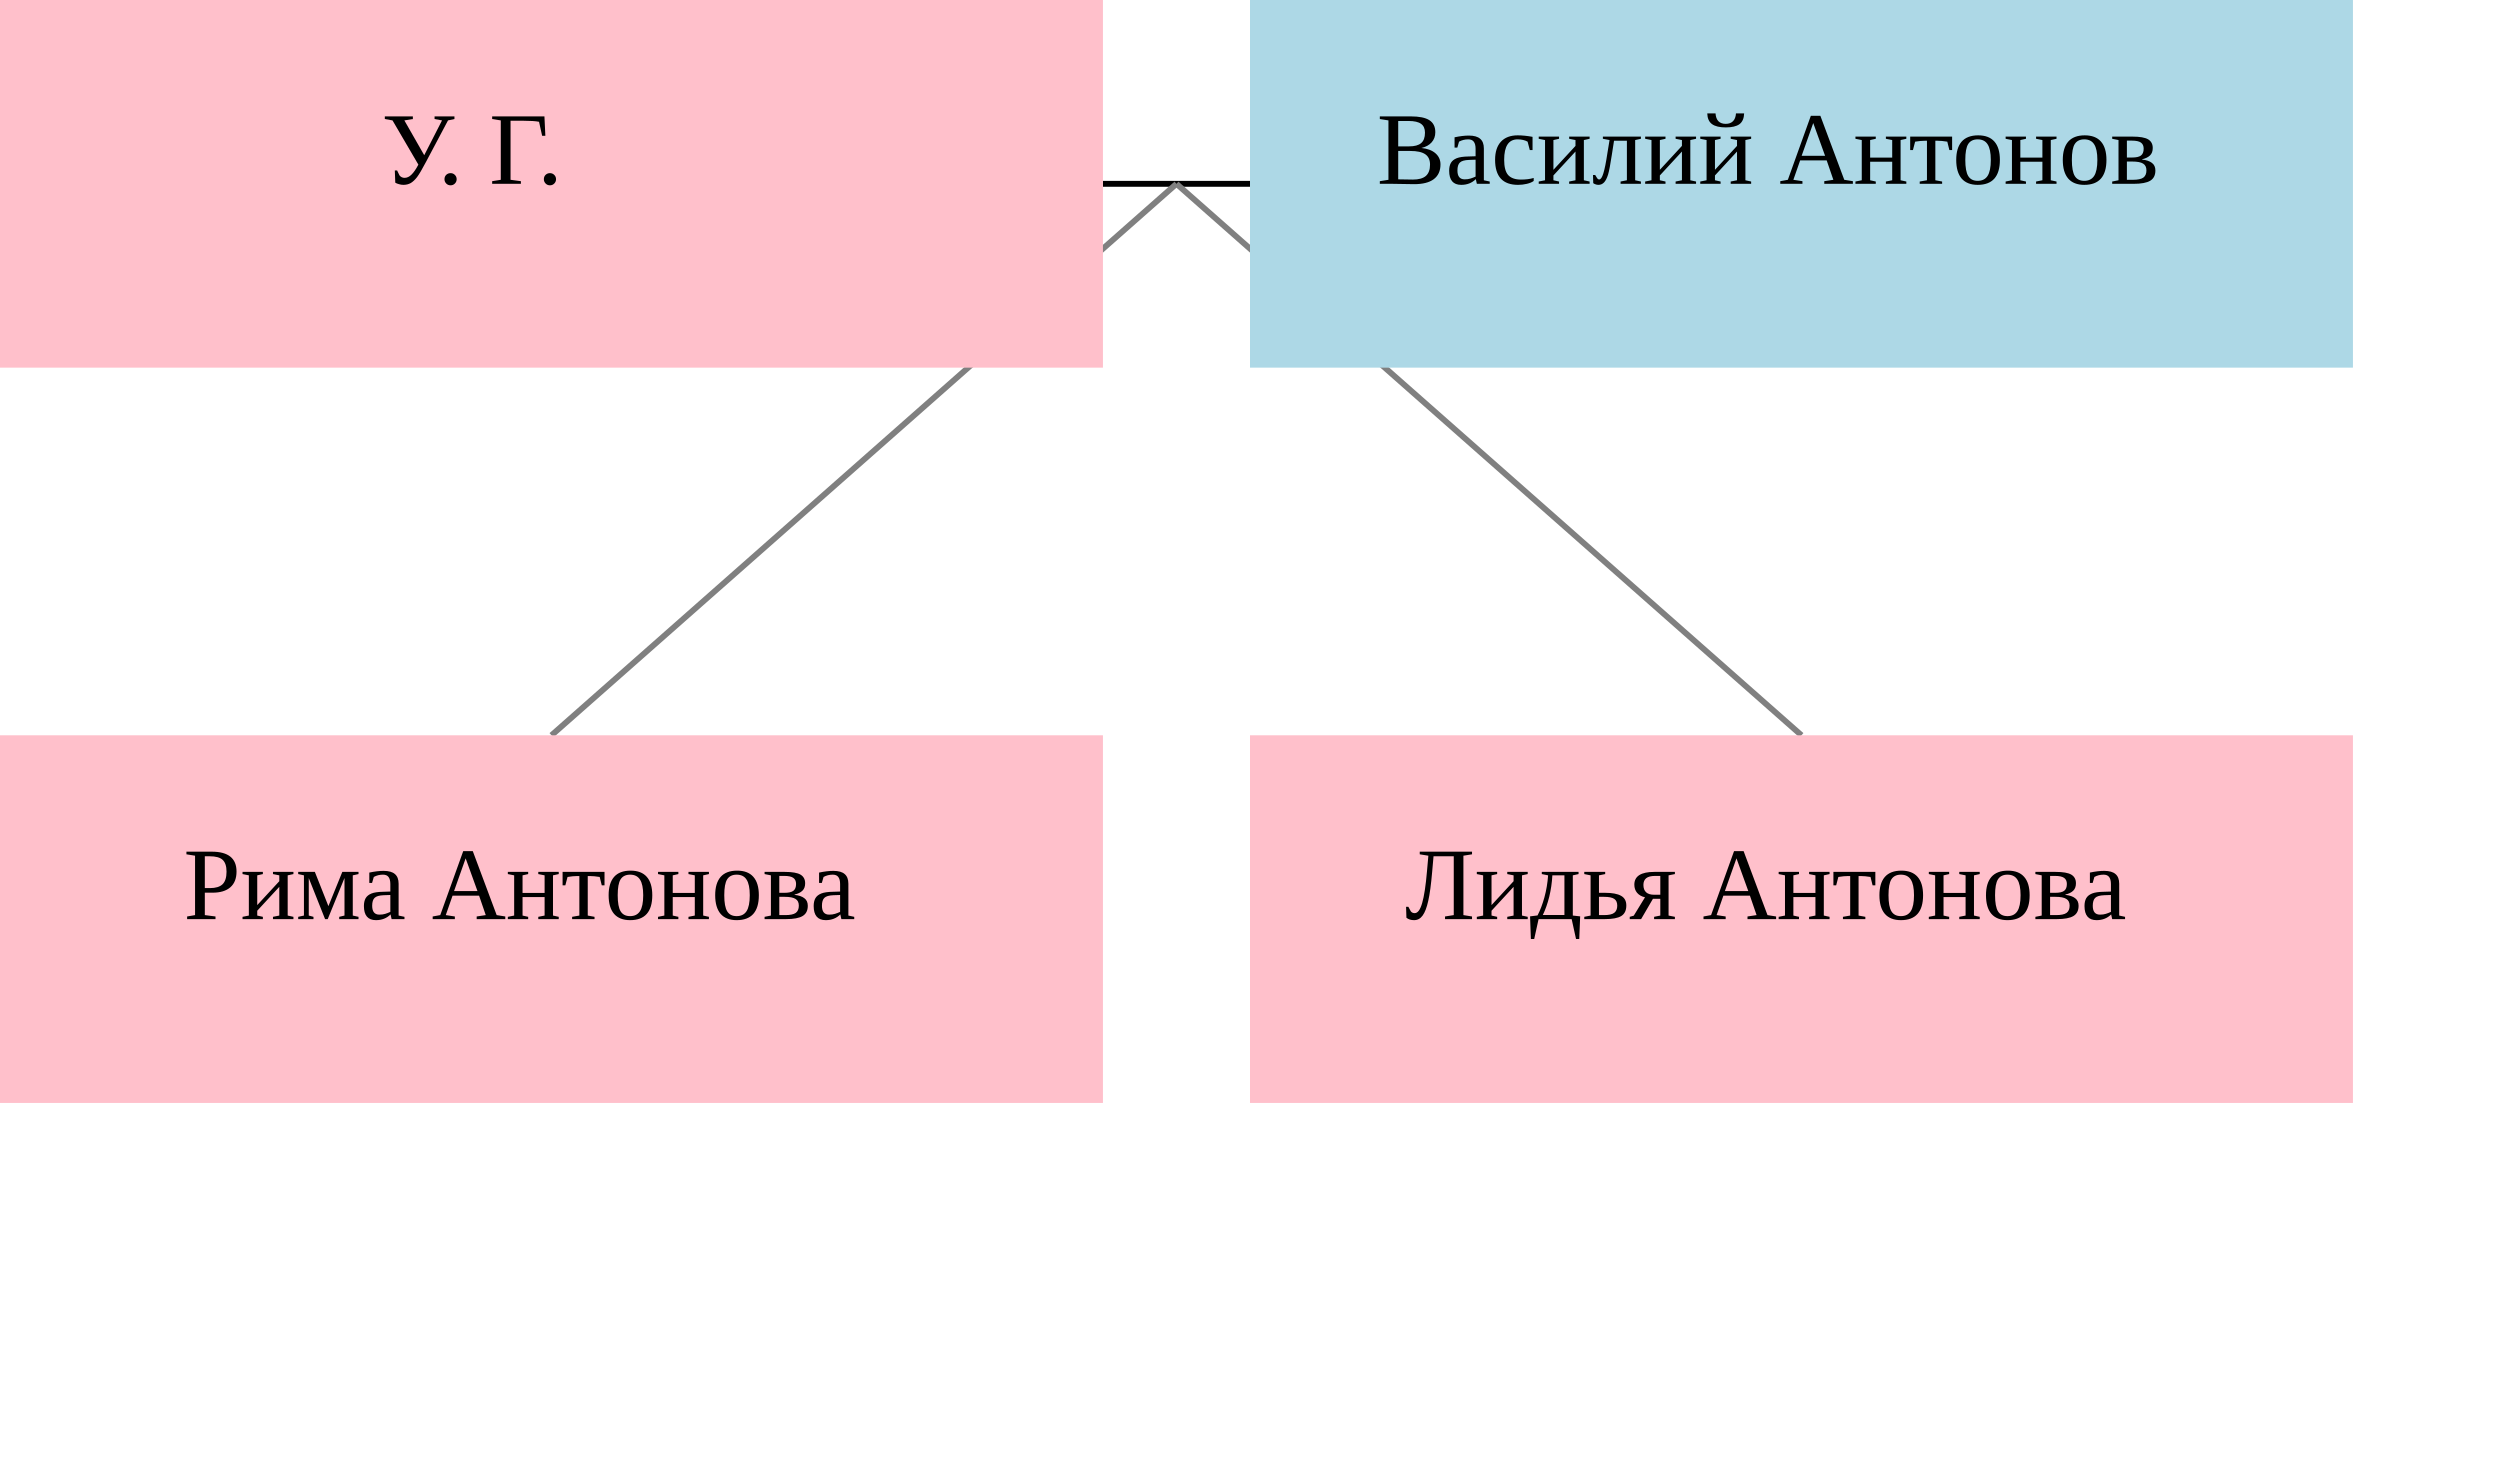
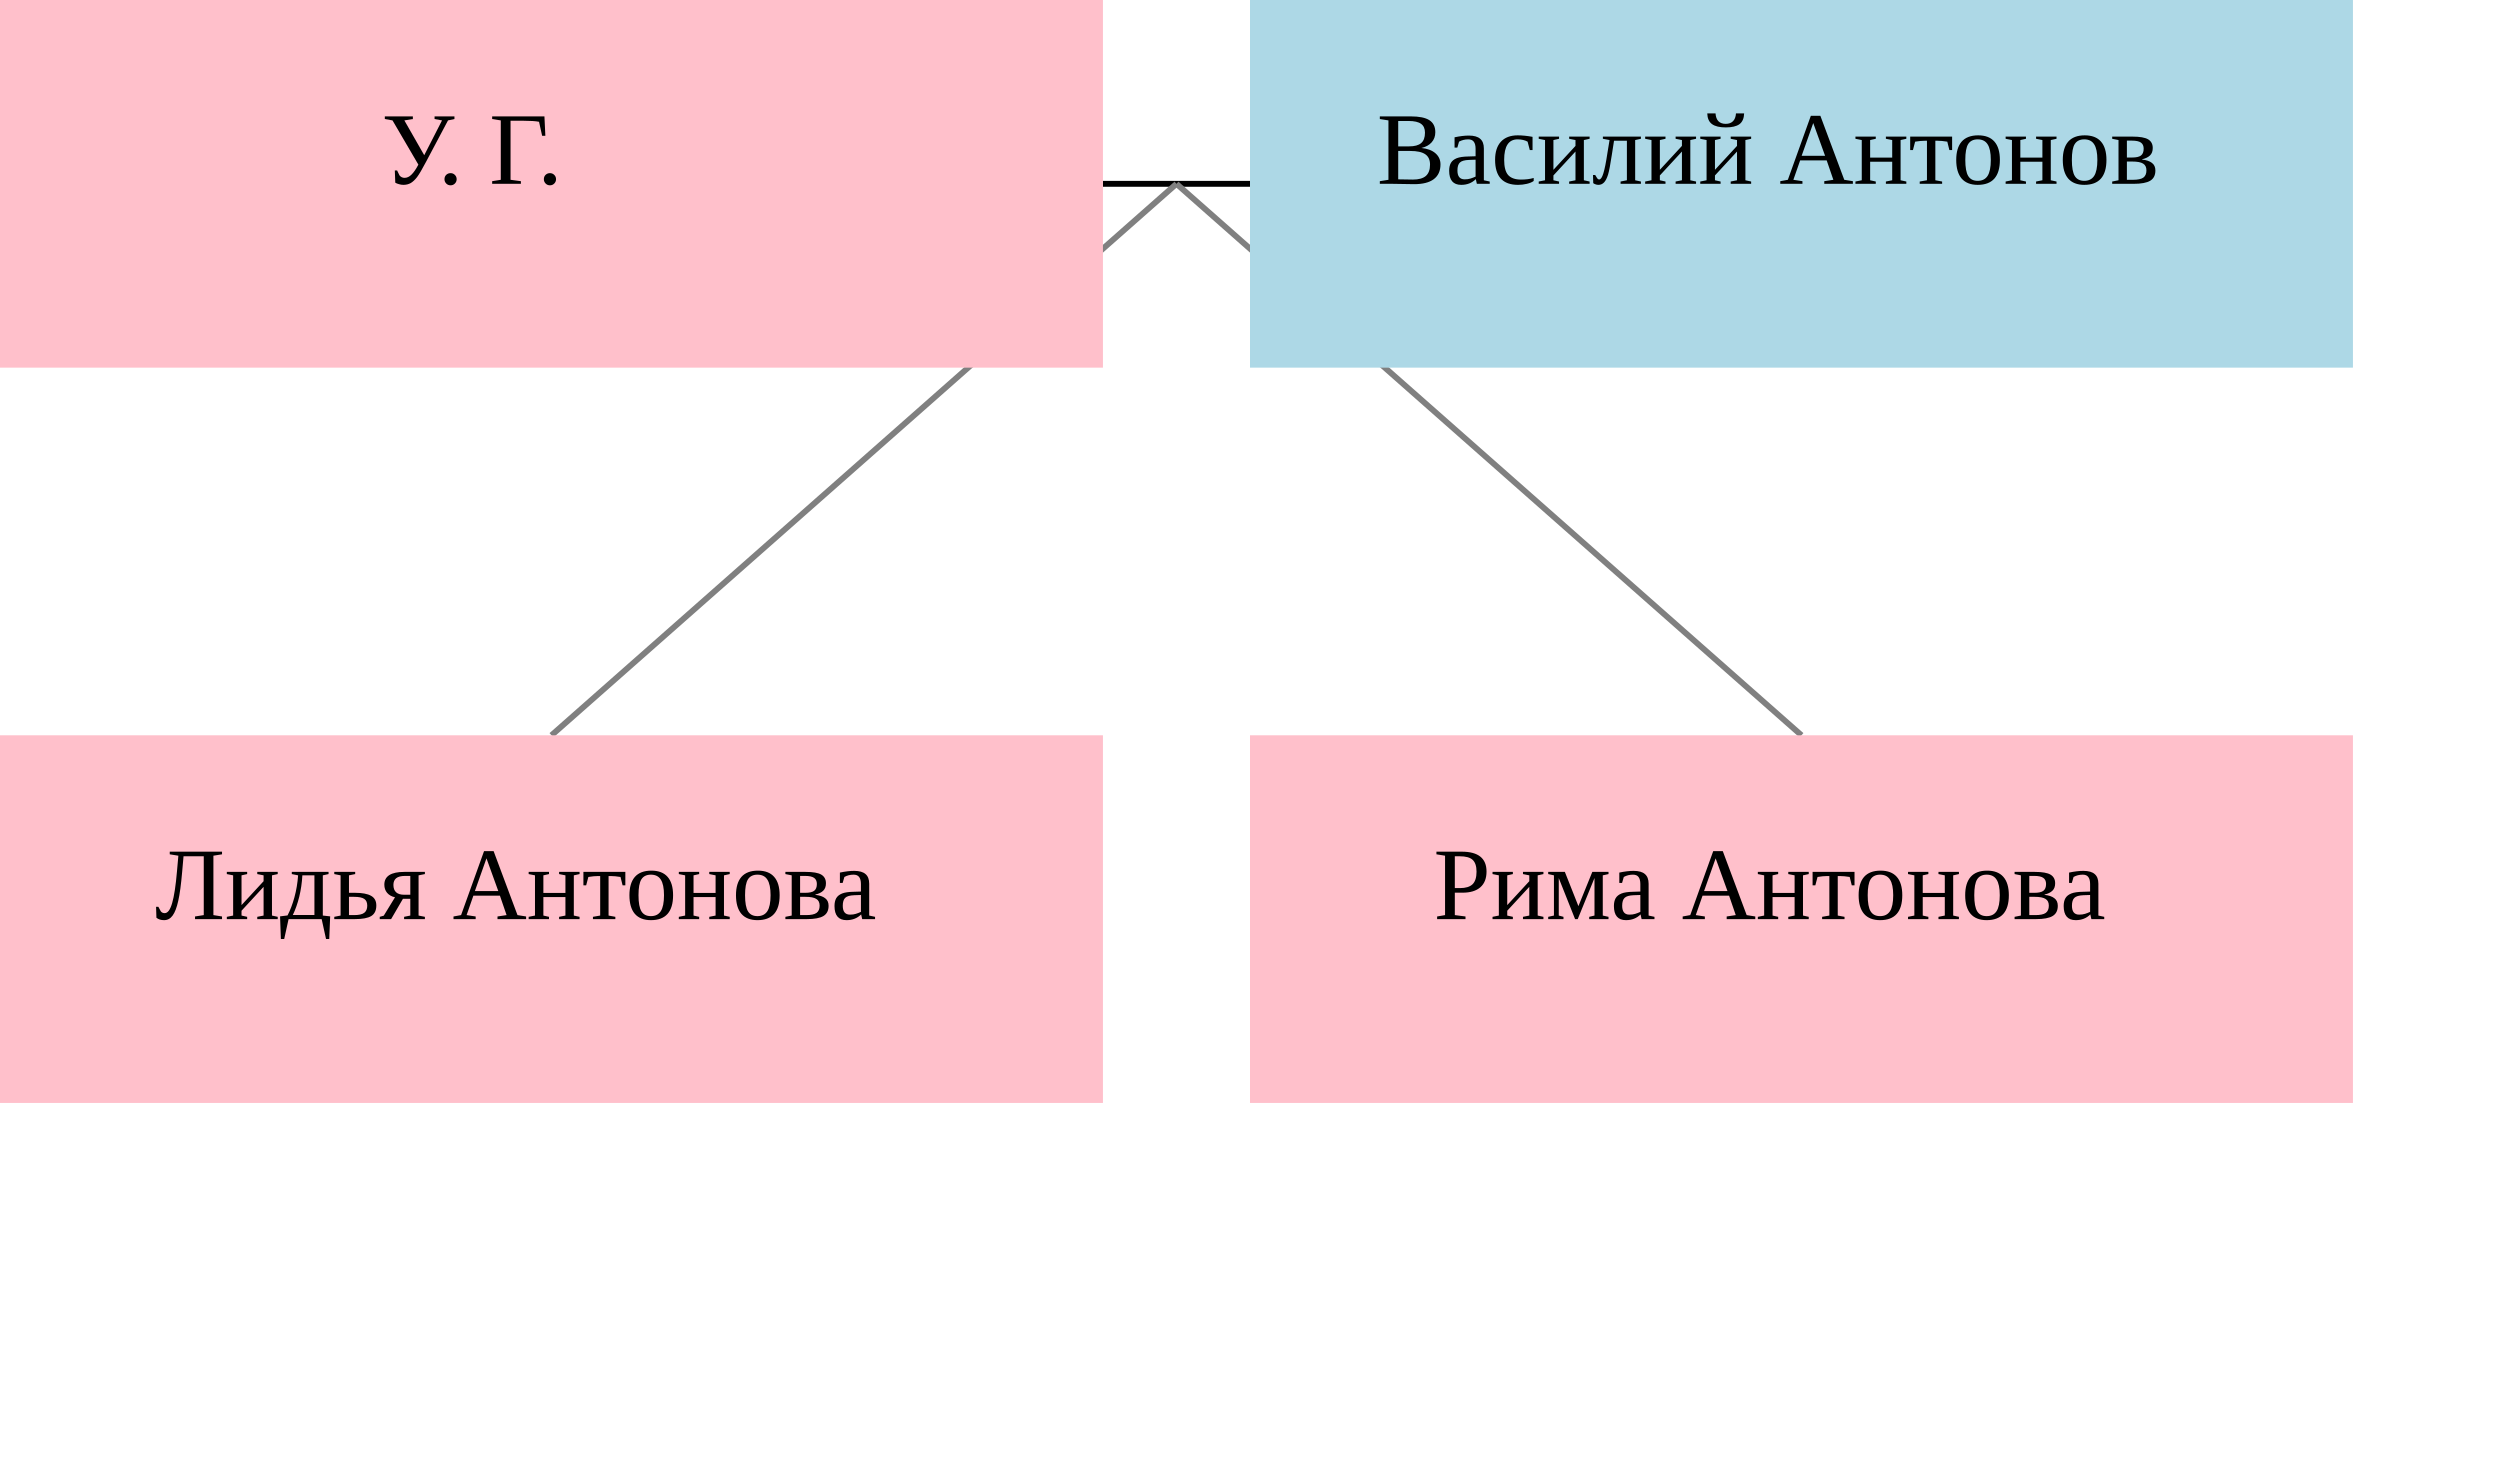
<svg xmlns="http://www.w3.org/2000/svg" xmlns:xlink="http://www.w3.org/1999/xlink" width="340" height="200" viewBox="0 0 340 200">
  <defs>
</defs>
  <path d="M150,25.0 L170,25.0" stroke="black" stroke-width="0.8" fill="none" />
  <path d="M160.0,25.0 L75.0,100" stroke="gray" stroke-width="0.8" fill="none" />
  <path d="M160.0,25.0 L245.0,100" stroke="gray" stroke-width="0.8" fill="none" />
  <rect x="0" y="0" width="150" height="50" fill="pink" />
  <rect x="170" y="0" width="150" height="50" fill="lightblue" />
  <rect x="0" y="100" width="150" height="50" fill="pink" />
  <rect x="170" y="100" width="150" height="50" fill="pink" />
  <a xlink:href="https://rakhmaevao.github.io/yanashbelyak/I0050.html" target="_parent">[...]&gt;<text x="51.9" y="25.0" font-size="14">У. Г. </text>
  </a>
  <a xlink:href="https://rakhmaevao.github.io/yanashbelyak/I0049.html" target="_parent">[...]&gt;<text x="187.25" y="25.0" font-size="14">Василий Антонов</text>
  </a>
-   <a xlink:href="https://rakhmaevao.github.io/yanashbelyak/I0222.html" target="_parent">[...]&gt;<text x="24.95" y="125.0" font-size="14">Рима Антонова</text>
+   <a xlink:href="https://rakhmaevao.github.io/yanashbelyak/I0221.html" target="_parent">[...]&gt;<text x="21.1" y="125.0" font-size="14">Лидья Антонова</text>
  </a>
-   <a xlink:href="https://rakhmaevao.github.io/yanashbelyak/I0221.html" target="_parent">[...]&gt;<text x="191.1" y="125.0" font-size="14">Лидья Антонова</text>
+   <a xlink:href="https://rakhmaevao.github.io/yanashbelyak/I0222.html" target="_parent">[...]&gt;<text x="194.95" y="125.0" font-size="14">Рима Антонова</text>
  </a>
</svg>
